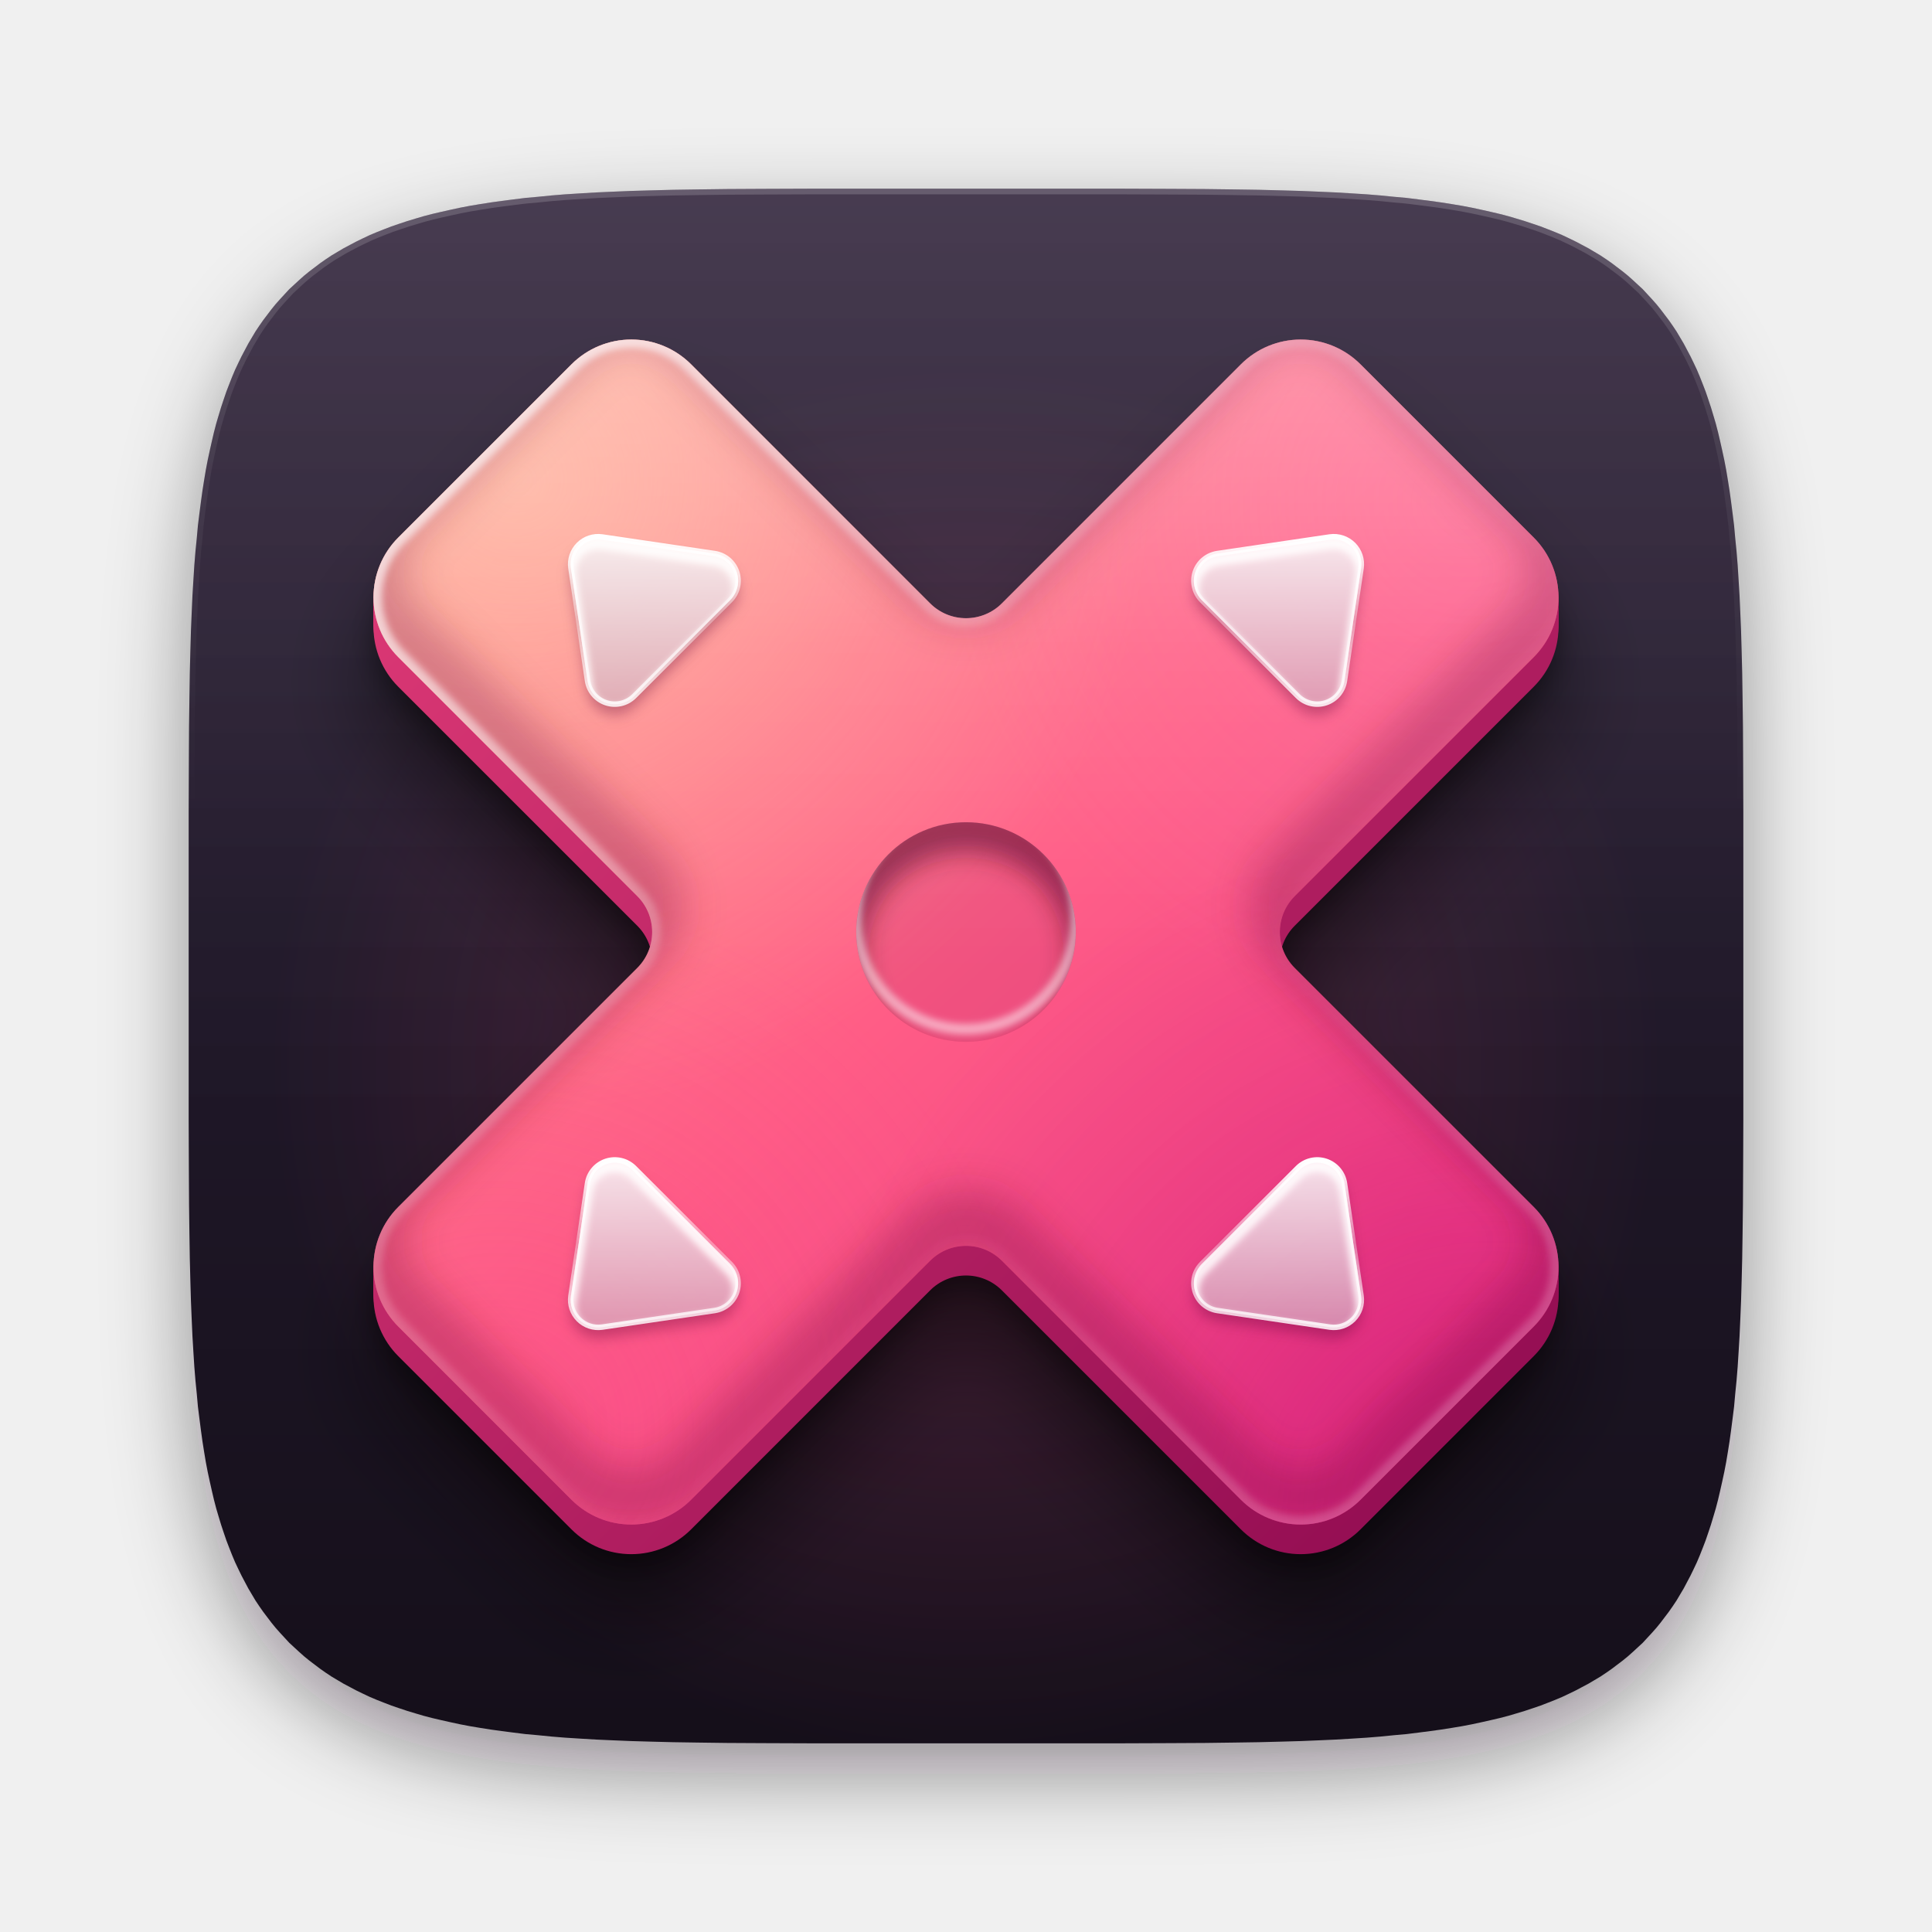
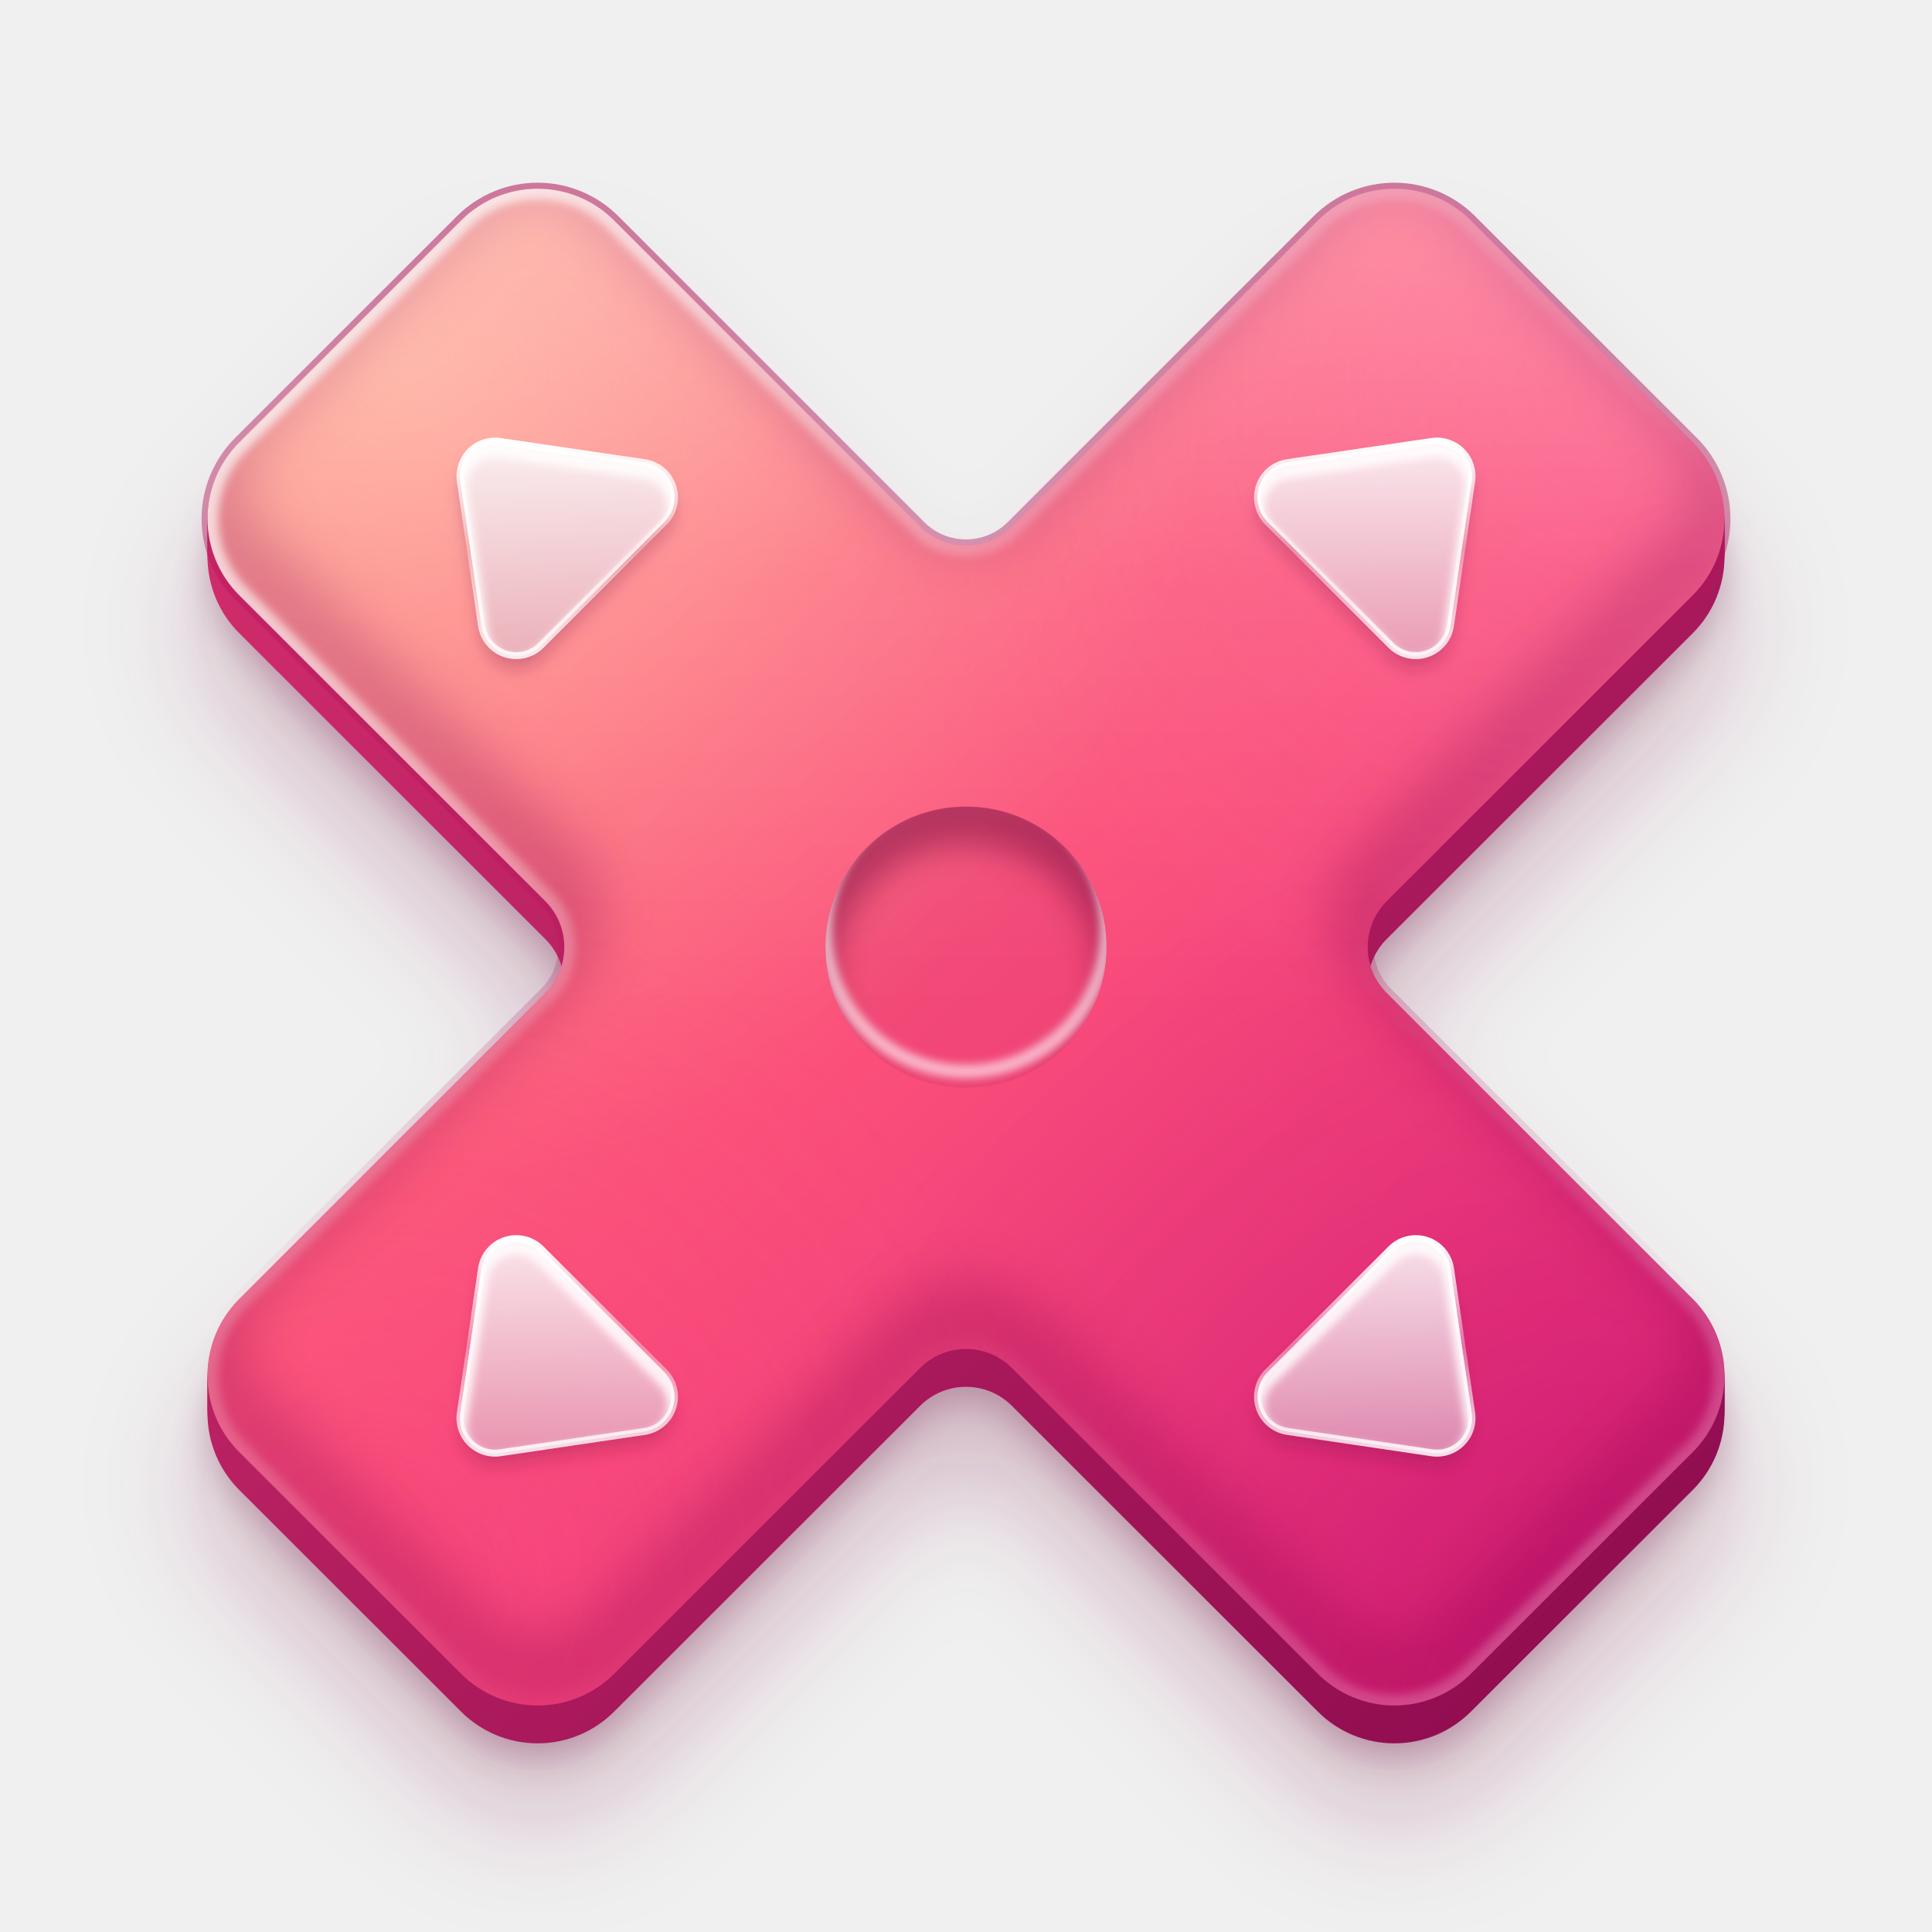
<svg xmlns="http://www.w3.org/2000/svg" viewBox="0 0 1024 1024" width="1024" height="1024">
  <defs>
-     <path id="sg-sq" d="M924.0,512.0L924.0,593.6L923.9,619.7L923.8,638.6L923.6,654.0L923.4,667.2L923.1,679.0L922.8,689.5L922.4,699.2L922.0,708.2L921.5,716.5L921.0,724.4L920.4,731.8L919.7,738.8L919.1,745.5L918.3,751.9L917.5,758.1L916.7,763.9L915.8,769.6L914.9,775.0L913.9,780.2L912.8,785.3L911.7,790.2L910.6,794.9L909.4,799.5L908.1,803.9L906.8,808.2L905.4,812.4L904.0,816.5L902.5,820.4L901.0,824.2L899.4,828.0L897.7,831.6L896.0,835.1L894.2,838.5L892.4,841.9L890.5,845.1L888.6,848.3L886.6,851.3L884.5,854.3L882.3,857.2L880.1,860.1L877.9,862.8L875.5,865.5L873.1,868.1L870.7,870.7L868.1,873.1L865.5,875.5L862.8,877.9L860.1,880.1L857.2,882.3L854.3,884.5L851.3,886.6L848.3,888.6L845.1,890.5L841.9,892.4L838.5,894.2L835.1,896.0L831.6,897.7L828.0,899.4L824.2,901.0L820.4,902.5L816.5,904.0L812.4,905.4L808.2,906.8L803.9,908.1L799.5,909.4L794.9,910.6L790.2,911.7L785.3,912.8L780.2,913.9L775.0,914.9L769.6,915.8L763.9,916.7L758.1,917.5L751.9,918.3L745.5,919.1L738.8,919.7L731.8,920.4L724.4,921.0L716.5,921.5L708.2,922.0L699.2,922.4L689.5,922.8L679.0,923.1L667.2,923.4L654.0,923.6L638.6,923.8L619.7,923.9L593.6,924.0L512.0,924.0L430.4,924.0L404.3,923.9L385.4,923.8L370.0,923.6L356.8,923.4L345.0,923.1L334.5,922.8L324.8,922.4L315.8,922.0L307.5,921.5L299.6,921.0L292.2,920.4L285.2,919.7L278.5,919.1L272.1,918.3L265.9,917.5L260.1,916.7L254.4,915.8L249.0,914.9L243.8,913.9L238.7,912.8L233.8,911.7L229.1,910.6L224.5,909.4L220.1,908.1L215.8,906.8L211.6,905.4L207.5,904.0L203.6,902.5L199.8,901.0L196.0,899.4L192.4,897.7L188.9,896.0L185.5,894.2L182.1,892.4L178.9,890.5L175.7,888.6L172.7,886.6L169.7,884.5L166.8,882.3L163.9,880.1L161.2,877.9L158.5,875.5L155.9,873.1L153.3,870.7L150.9,868.1L148.5,865.5L146.1,862.8L143.9,860.1L141.7,857.2L139.5,854.3L137.4,851.3L135.4,848.3L133.5,845.1L131.6,841.9L129.8,838.5L128.0,835.1L126.3,831.6L124.6,828.0L123.0,824.2L121.5,820.4L120.0,816.5L118.6,812.4L117.2,808.2L115.9,803.9L114.6,799.5L113.4,794.9L112.3,790.2L111.2,785.3L110.1,780.2L109.1,775.0L108.2,769.6L107.3,763.9L106.5,758.1L105.7,751.9L104.9,745.5L104.3,738.8L103.6,731.8L103.0,724.4L102.5,716.5L102.0,708.2L101.6,699.2L101.2,689.5L100.9,679.0L100.6,667.2L100.4,654.0L100.2,638.6L100.1,619.7L100.0,593.6L100.0,512.0L100.0,430.4L100.1,404.3L100.2,385.4L100.4,370.0L100.6,356.8L100.9,345.0L101.2,334.5L101.6,324.8L102.0,315.8L102.5,307.5L103.0,299.6L103.6,292.2L104.3,285.2L104.9,278.5L105.7,272.1L106.5,265.9L107.3,260.1L108.2,254.4L109.1,249.0L110.1,243.8L111.2,238.7L112.3,233.8L113.4,229.1L114.6,224.5L115.9,220.1L117.2,215.8L118.6,211.6L120.0,207.5L121.5,203.6L123.0,199.8L124.6,196.0L126.3,192.4L128.0,188.9L129.8,185.5L131.6,182.1L133.5,178.9L135.4,175.7L137.4,172.7L139.5,169.7L141.7,166.8L143.9,163.9L146.1,161.2L148.5,158.5L150.9,155.9L153.3,153.3L155.9,150.9L158.5,148.5L161.2,146.1L163.9,143.9L166.8,141.7L169.7,139.5L172.7,137.4L175.7,135.4L178.9,133.5L182.1,131.6L185.5,129.8L188.9,128.0L192.4,126.3L196.0,124.6L199.8,123.0L203.6,121.5L207.5,120.0L211.6,118.6L215.8,117.2L220.1,115.9L224.5,114.6L229.1,113.4L233.8,112.3L238.7,111.2L243.8,110.1L249.0,109.1L254.4,108.2L260.1,107.3L265.9,106.5L272.1,105.7L278.5,104.9L285.2,104.3L292.2,103.6L299.6,103.0L307.5,102.5L315.8,102.0L324.8,101.6L334.5,101.2L345.0,100.9L356.8,100.6L370.0,100.4L385.4,100.2L404.3,100.1L430.4,100.0L512.0,100.0L593.6,100.0L619.7,100.1L638.6,100.2L654.0,100.4L667.2,100.6L679.0,100.9L689.5,101.2L699.2,101.6L708.2,102.0L716.5,102.5L724.4,103.0L731.8,103.6L738.8,104.3L745.5,104.9L751.9,105.7L758.1,106.5L763.9,107.3L769.6,108.2L775.0,109.1L780.2,110.1L785.3,111.2L790.2,112.3L794.9,113.4L799.5,114.6L803.9,115.9L808.2,117.2L812.4,118.6L816.5,120.0L820.4,121.5L824.2,123.0L828.0,124.6L831.6,126.3L835.1,128.0L838.5,129.8L841.9,131.6L845.1,133.5L848.3,135.4L851.3,137.4L854.3,139.5L857.2,141.7L860.1,143.9L862.8,146.1L865.5,148.5L868.1,150.9L870.7,153.3L873.1,155.9L875.5,158.5L877.9,161.2L880.1,163.9L882.3,166.8L884.5,169.7L886.6,172.7L888.6,175.7L890.5,178.9L892.4,182.1L894.2,185.5L896.0,188.9L897.7,192.4L899.4,196.0L901.0,199.8L902.5,203.6L904.0,207.5L905.4,211.6L906.8,215.8L908.1,220.1L909.4,224.5L910.6,229.1L911.7,233.8L912.8,238.7L913.9,243.8L914.9,249.0L915.8,254.4L916.7,260.1L917.5,265.9L918.3,272.1L919.1,278.5L919.7,285.2L920.4,292.2L921.0,299.6L921.5,307.5L922.0,315.8L922.4,324.8L922.8,334.5L923.1,345.0L923.4,356.8L923.6,370.0L923.8,385.4L923.9,404.3L924.0,430.4Z" />
-     <clipPath id="sg-tc">
-       <use href="#sg-sq" />
-     </clipPath>
-     <linearGradient id="sg-tile" x1="0" y1="0" x2="0" y2="1">
-       <stop offset="0" stop-color="#35283F" />
-       <stop offset="0.5" stop-color="#201829" />
-       <stop offset="1" stop-color="#150F1A" />
-     </linearGradient>
-     <linearGradient id="sg-var" gradientUnits="userSpaceOnUse" x1="0" y1="100" x2="0" y2="924">
-       <stop offset="0" stop-color="#FFFFFF" stop-opacity="0.09" />
-       <stop offset="0.42" stop-color="#FFFFFF" stop-opacity="0.022" />
-       <stop offset="0.6" stop-color="#FFFFFF" stop-opacity="0" />
-     </linearGradient>
-     <linearGradient id="sg-rim" gradientUnits="userSpaceOnUse" x1="0" y1="100" x2="0" y2="924">
-       <stop offset="0" stop-color="#FFFFFF" stop-opacity="0.17" />
-       <stop offset="0.18" stop-color="#FFFFFF" stop-opacity="0.059" />
-       <stop offset="0.4" stop-color="#FFFFFF" stop-opacity="0" />
-     </linearGradient>
-     <radialGradient id="sg-glow" gradientUnits="userSpaceOnUse" cx="512" cy="564" r="369.6">
-       <stop offset="0" stop-color="#FF4F86" stop-opacity="0.3" />
-       <stop offset="0.45" stop-color="#FF4F86" stop-opacity="0.12" />
-       <stop offset="1" stop-color="#FF4F86" stop-opacity="0" />
-     </radialGradient>
-     <filter id="sg-tsh" x="-20%" y="-20%" width="140%" height="150%">
-       <feGaussianBlur stdDeviation="22" />
-     </filter>
-     <filter id="sg-b1_5" x="-50%" y="-50%" width="200%" height="200%">
-       <feGaussianBlur stdDeviation="1.7" />
-     </filter>
-     <filter id="sg-b2" x="-50%" y="-50%" width="200%" height="200%">
+     <filter id="lg-b1_5" x="-50%" y="-50%" width="200%" height="200%">
      <feGaussianBlur stdDeviation="2.2" />
    </filter>
-     <filter id="sg-b3" x="-50%" y="-50%" width="200%" height="200%">
-       <feGaussianBlur stdDeviation="3.4" />
+     <filter id="lg-b2" x="-50%" y="-50%" width="200%" height="200%">
+       <feGaussianBlur stdDeviation="2.9" />
    </filter>
-     <filter id="sg-b6" x="-50%" y="-50%" width="200%" height="200%">
-       <feGaussianBlur stdDeviation="6.7" />
+     <filter id="lg-b3" x="-50%" y="-50%" width="200%" height="200%">
+       <feGaussianBlur stdDeviation="4.3" />
    </filter>
-     <filter id="sg-b10" x="-50%" y="-50%" width="200%" height="200%">
-       <feGaussianBlur stdDeviation="11.2" />
+     <filter id="lg-b6" x="-50%" y="-50%" width="200%" height="200%">
+       <feGaussianBlur stdDeviation="8.6" />
    </filter>
-     <filter id="sg-b22" x="-50%" y="-50%" width="200%" height="200%">
-       <feGaussianBlur stdDeviation="24.6" />
+     <filter id="lg-b10" x="-50%" y="-50%" width="200%" height="200%">
+       <feGaussianBlur stdDeviation="14.3" />
    </filter>
-     <path id="sg-x" d="M531,319.8L657.7,193.1A44.8,44.8 0 0 1 721.1,193.1L812.9,284.9A44.8,44.8 0 0 1 812.9,348.3L686.2,475A26.9,26.9 0 0 0 686.2,513L812.9,639.7A44.8,44.8 0 0 1 812.9,703.1L721.1,794.9A44.8,44.8 0 0 1 657.7,794.9L531,668.2A26.9,26.9 0 0 0 493,668.2L366.3,794.9A44.8,44.8 0 0 1 302.9,794.9L211.1,703.1A44.8,44.8 0 0 1 211.1,639.7L337.8,513A26.9,26.9 0 0 0 337.8,475L211.1,348.3A44.8,44.8 0 0 1 211.1,284.9L302.9,193.1A44.8,44.8 0 0 1 366.3,193.1L493,319.8A26.9,26.9 0 0 0 531,319.8Z" />
-     <clipPath id="sg-xc">
-       <use href="#sg-x" />
+     <filter id="lg-b22" x="-50%" y="-50%" width="200%" height="200%">
+       <feGaussianBlur stdDeviation="31.5" />
+     </filter>
+     <path id="lg-x" d="M536.3,279L698.5,116.8A57.3,57.3 0 0 1 779.6,116.8L897.2,234.4A57.3,57.3 0 0 1 897.2,315.5L735,477.6A34.4,34.4 0 0 0 735,526.3L897.2,688.5A57.3,57.3 0 0 1 897.2,769.6L779.6,887.1A57.3,57.3 0 0 1 698.5,887.1L536.3,725A34.4,34.4 0 0 0 487.7,725L325.5,887.1A57.3,57.3 0 0 1 244.4,887.1L126.8,769.6A57.3,57.3 0 0 1 126.8,688.5L289,526.3A34.4,34.4 0 0 0 289,477.6L126.8,315.5A57.3,57.3 0 0 1 126.8,234.4L244.4,116.8A57.3,57.3 0 0 1 325.5,116.8L487.7,279A34.4,34.4 0 0 0 536.3,279Z" />
+     <clipPath id="lg-xc">
+       <use href="#lg-x" />
    </clipPath>
-     <linearGradient id="sg-base" gradientUnits="userSpaceOnUse" x1="219.4" y1="171.4" x2="814.6" y2="826.6">
-       <stop offset="0" stop-color="#FF9C8C" />
-       <stop offset="0.5" stop-color="#FF5C86" />
-       <stop offset="1" stop-color="#E62A86" />
+     <linearGradient id="lg-base" gradientUnits="userSpaceOnUse" x1="126.3" y1="86.2" x2="907.7" y2="927.7">
+       <stop offset="0" stop-color="#FF8A80" />
+       <stop offset="0.5" stop-color="#FB4F7A" />
+       <stop offset="1" stop-color="#E0207E" />
    </linearGradient>
-     <linearGradient id="sg-gloss" gradientUnits="userSpaceOnUse" x1="0" y1="161.4" x2="0" y2="524">
-       <stop offset="0" stop-color="#fff" stop-opacity="0.28" />
-       <stop offset=".5" stop-color="#fff" stop-opacity="0.078" />
+     <linearGradient id="lg-gloss" gradientUnits="userSpaceOnUse" x1="0" y1="76.2" x2="0" y2="532">
+       <stop offset="0" stop-color="#fff" stop-opacity="0.32" />
+       <stop offset=".5" stop-color="#fff" stop-opacity="0.09" />
      <stop offset="1" stop-color="#fff" stop-opacity="0" />
    </linearGradient>
-     <linearGradient id="sg-spec" gradientUnits="userSpaceOnUse" x1="179.4" y1="161.4" x2="844.6" y2="826.6">
-       <stop offset="0" stop-color="#fff" stop-opacity="0.85" />
-       <stop offset=".4" stop-color="#fff" stop-opacity="0.187" />
+     <linearGradient id="lg-spec" gradientUnits="userSpaceOnUse" x1="86.3" y1="76.2" x2="937.7" y2="927.7">
+       <stop offset="0" stop-color="#fff" stop-opacity="0.9" />
+       <stop offset=".4" stop-color="#fff" stop-opacity="0.198" />
      <stop offset=".6" stop-color="#fff" stop-opacity="0" />
-       <stop offset="1" stop-color="#fff" stop-opacity="0.272" />
+       <stop offset="1" stop-color="#fff" stop-opacity="0.288" />
    </linearGradient>
-     <radialGradient id="sg-r0" gradientUnits="userSpaceOnUse" cx="274.6" cy="254.3" r="336">
-       <stop offset="0" stop-color="#FFC4A6" stop-opacity="0.62" />
-       <stop offset=".6" stop-color="#FFC4A6" stop-opacity="0.186" />
-       <stop offset="1" stop-color="#FFC4A6" stop-opacity="0" />
+     <radialGradient id="lg-r0" gradientUnits="userSpaceOnUse" cx="208.1" cy="195.2" r="430">
+       <stop offset="0" stop-color="#FFC2A6" stop-opacity="0.62" />
+       <stop offset=".6" stop-color="#FFC2A6" stop-opacity="0.186" />
+       <stop offset="1" stop-color="#FFC2A6" stop-opacity="0" />
    </radialGradient>
-     <radialGradient id="sg-r1" gradientUnits="userSpaceOnUse" cx="778.6" cy="265.5" r="280">
-       <stop offset="0" stop-color="#FF7DA4" stop-opacity="0.38" />
-       <stop offset=".6" stop-color="#FF7DA4" stop-opacity="0.114" />
-       <stop offset="1" stop-color="#FF7DA4" stop-opacity="0" />
+     <radialGradient id="lg-r1" gradientUnits="userSpaceOnUse" cx="853.2" cy="209.5" r="358.4">
+       <stop offset="0" stop-color="#FF6E97" stop-opacity="0.36" />
+       <stop offset=".6" stop-color="#FF6E97" stop-opacity="0.108" />
+       <stop offset="1" stop-color="#FF6E97" stop-opacity="0" />
    </radialGradient>
-     <radialGradient id="sg-r2" gradientUnits="userSpaceOnUse" cx="263.4" cy="758.3" r="291.2">
-       <stop offset="0" stop-color="#F7468B" stop-opacity="0.28" />
-       <stop offset=".6" stop-color="#F7468B" stop-opacity="0.084" />
-       <stop offset="1" stop-color="#F7468B" stop-opacity="0" />
+     <radialGradient id="lg-r2" gradientUnits="userSpaceOnUse" cx="193.8" cy="840.3" r="372.7">
+       <stop offset="0" stop-color="#F43C82" stop-opacity="0.3" />
+       <stop offset=".6" stop-color="#F43C82" stop-opacity="0.09" />
+       <stop offset="1" stop-color="#F43C82" stop-opacity="0" />
    </radialGradient>
-     <radialGradient id="sg-r3" gradientUnits="userSpaceOnUse" cx="789.8" cy="803.1" r="369.6">
-       <stop offset="0" stop-color="#BE1270" stop-opacity="0.46" />
-       <stop offset=".6" stop-color="#BE1270" stop-opacity="0.138" />
-       <stop offset="1" stop-color="#BE1270" stop-opacity="0" />
+     <radialGradient id="lg-r3" gradientUnits="userSpaceOnUse" cx="867.5" cy="897.6" r="473">
+       <stop offset="0" stop-color="#B60D68" stop-opacity="0.52" />
+       <stop offset=".6" stop-color="#B60D68" stop-opacity="0.156" />
+       <stop offset="1" stop-color="#B60D68" stop-opacity="0" />
    </radialGradient>
-     <linearGradient id="sg-wall" gradientUnits="objectBoundingBox" x1="0" y1="0" x2="1" y2="1">
-       <stop offset="0" stop-color="#E23C78" />
-       <stop offset="1" stop-color="#8E0A50" />
+     <linearGradient id="lg-wall" gradientUnits="objectBoundingBox" x1="0" y1="0" x2="1" y2="1">
+       <stop offset="0" stop-color="#D9306F" />
+       <stop offset="1" stop-color="#8A0A4E" />
    </linearGradient>
-     <clipPath id="sg-dc">
-       <circle cx="512" cy="494" r="58.2" />
+     <clipPath id="lg-dc">
+       <circle cx="512" cy="502" r="74.5" />
    </clipPath>
-     <clipPath id="sg-ac">
-       <path d="M645.2,293.4L704.9,284.6A14.6,14.6 0 0 1 721.4,301.1L712.6,360.8A14.6,14.6 0 0 1 687.9,369L637,318.1A14.6,14.6 0 0 1 645.2,293.4Z" />
-       <path d="M712.6,627.2L721.4,686.9A14.6,14.6 0 0 1 704.9,703.4L645.2,694.6A14.6,14.6 0 0 1 637,669.9L687.9,619A14.6,14.6 0 0 1 712.6,627.2Z" />
-       <path d="M378.8,694.6L319.1,703.4A14.6,14.6 0 0 1 302.6,686.9L311.4,627.2A14.6,14.6 0 0 1 336.1,619L387,669.9A14.6,14.6 0 0 1 378.8,694.6Z" />
-       <path d="M311.4,360.8L302.6,301.1A14.6,14.6 0 0 1 319.1,284.6L378.8,293.4A14.6,14.6 0 0 1 387,318.1L336.1,369A14.6,14.6 0 0 1 311.4,360.8Z" />
+     <clipPath id="lg-ac">
+       <path d="M682.5,245.2L758.9,234A18.6,18.6 0 0 1 780,255.1L768.8,331.5A18.6,18.6 0 0 1 737.2,342L672,276.8A18.6,18.6 0 0 1 682.5,245.2Z" />
+       <path d="M768.8,672.4L780,748.8A18.6,18.6 0 0 1 758.9,770L682.5,758.7A18.6,18.6 0 0 1 672,727.1L737.2,662A18.6,18.6 0 0 1 768.8,672.4Z" />
+       <path d="M341.5,758.7L265.1,770A18.6,18.6 0 0 1 244,748.8L255.2,672.4A18.6,18.6 0 0 1 286.8,662L352,727.1A18.6,18.6 0 0 1 341.5,758.7Z" />
+       <path d="M255.2,331.5L244,255.1A18.6,18.6 0 0 1 265.1,234L341.5,245.2A18.6,18.6 0 0 1 352,276.8L286.8,342A18.6,18.6 0 0 1 255.2,331.5Z" />
    </clipPath>
-     <linearGradient id="sg-ar" x1="0" y1="0" x2="0" y2="1">
+     <linearGradient id="lg-ar" x1="0" y1="0" x2="0" y2="1">
      <stop offset="0" stop-color="#FFFFFF" stop-opacity="0.86" />
      <stop offset="1" stop-color="#FFFFFF" stop-opacity="0.46" />
    </linearGradient>
-     <linearGradient id="sg-arim" x1="0" y1="0" x2="0" y2="1">
+     <linearGradient id="lg-arim" x1="0" y1="0" x2="0" y2="1">
      <stop offset="0" stop-color="#FFFFFF" />
      <stop offset="0.5" stop-color="#FFFFFF" stop-opacity="0.35" />
      <stop offset="1" stop-color="#FFFFFF" stop-opacity="0.85" />
    </linearGradient>
+     <mask id="lg-out" maskUnits="userSpaceOnUse" x="0" y="0" width="1024" height="1024">
+       <rect width="1024" height="1024" fill="#fff" />
+       <use href="#lg-x" fill="#000" />
+     </mask>
+     <linearGradient id="lg-edge" gradientUnits="userSpaceOnUse" x1="0" y1="100" x2="0" y2="903.9">
+       <stop offset="0" stop-color="#B0145A" stop-opacity="0.55" />
+       <stop offset="0.45" stop-color="#B0145A" stop-opacity="0.3" />
+       <stop offset="0.75" stop-color="#B0145A" stop-opacity="0" />
+     </linearGradient>
  </defs>
-   <use href="#sg-sq" transform="translate(0 16)" fill="#0A0610" opacity=".40" filter="url(#sg-tsh)" />
-   <use href="#sg-sq" fill="url(#sg-tile)" />
-   <g clip-path="url(#sg-tc)">
-     <rect x="100" y="100" width="824" height="824" fill="url(#sg-glow)" />
-     <rect x="100" y="100" width="824" height="824" fill="url(#sg-var)" />
-     <use href="#sg-sq" fill="none" stroke="url(#sg-rim)" stroke-width="6" />
+   <use href="#lg-x" transform="translate(0 57.3)" fill="#7A0A40" opacity="0.26" filter="url(#lg-b22)" />
+   <use href="#lg-x" transform="translate(0 27.2)" fill="#5A0630" opacity="0.22" filter="url(#lg-b6)" />
+   <g fill="url(#lg-wall)">
+     <use href="#lg-x" transform="translate(0 2)" />
+     <use href="#lg-x" transform="translate(0 4)" />
+     <use href="#lg-x" transform="translate(0 6)" />
+     <use href="#lg-x" transform="translate(0 8)" />
+     <use href="#lg-x" transform="translate(0 10)" />
+     <use href="#lg-x" transform="translate(0 12)" />
+     <use href="#lg-x" transform="translate(0 14)" />
+     <use href="#lg-x" transform="translate(0 16.1)" />
+     <use href="#lg-x" transform="translate(0 18.1)" />
+     <use href="#lg-x" transform="translate(0 20.1)" />
  </g>
-   <use href="#sg-x" transform="translate(0 44.8)" fill="#000000" opacity="0.55" filter="url(#sg-b22)" />
-   <use href="#sg-x" transform="translate(0 21.3)" fill="#000000" opacity="0.35" filter="url(#sg-b6)" />
-   <g fill="url(#sg-wall)">
-     <use href="#sg-x" transform="translate(0 1.6)" />
-     <use href="#sg-x" transform="translate(0 3.1)" />
-     <use href="#sg-x" transform="translate(0 4.7)" />
-     <use href="#sg-x" transform="translate(0 6.3)" />
-     <use href="#sg-x" transform="translate(0 7.8)" />
-     <use href="#sg-x" transform="translate(0 9.4)" />
-     <use href="#sg-x" transform="translate(0 11)" />
-     <use href="#sg-x" transform="translate(0 12.5)" />
-     <use href="#sg-x" transform="translate(0 14.1)" />
-     <use href="#sg-x" transform="translate(0 15.7)" />
+   <g clip-path="url(#lg-xc)">
+     <rect x="66.3" y="56.2" width="891.4" height="891.4" fill="url(#lg-base)" />
+     <rect x="66.3" y="56.2" width="891.4" height="891.4" fill="url(#lg-r0)" />
+     <rect x="66.3" y="56.2" width="891.4" height="891.4" fill="url(#lg-r1)" />
+     <rect x="66.3" y="56.2" width="891.4" height="891.4" fill="url(#lg-r2)" />
+     <rect x="66.3" y="56.2" width="891.4" height="891.4" fill="url(#lg-r3)" />
+     <use href="#lg-x" fill="none" stroke="#8A0A4C" stroke-opacity="0.3" stroke-width="40.1" transform="translate(0 -17.2)" filter="url(#lg-b10)" />
+     <rect x="66.3" y="56.2" width="891.4" height="891.4" fill="url(#lg-gloss)" />
+     <use href="#lg-x" fill="none" stroke="url(#lg-spec)" stroke-width="11.5" filter="url(#lg-b1_5)" />
  </g>
-   <g clip-path="url(#sg-xc)">
-     <rect x="159.4" y="141.4" width="705.2" height="705.2" fill="url(#sg-base)" />
-     <rect x="159.4" y="141.4" width="705.2" height="705.2" fill="url(#sg-r0)" />
-     <rect x="159.4" y="141.4" width="705.2" height="705.2" fill="url(#sg-r1)" />
-     <rect x="159.4" y="141.4" width="705.2" height="705.2" fill="url(#sg-r2)" />
-     <rect x="159.4" y="141.4" width="705.2" height="705.2" fill="url(#sg-r3)" />
-     <use href="#sg-x" fill="none" stroke="#6E0538" stroke-opacity="0.32" stroke-width="31.4" transform="translate(0 -13.4)" filter="url(#sg-b10)" />
-     <rect x="159.4" y="141.4" width="705.2" height="705.2" fill="url(#sg-gloss)" />
-     <use href="#sg-x" fill="none" stroke="url(#sg-spec)" stroke-width="9" filter="url(#sg-b1_5)" />
+   <g clip-path="url(#lg-dc)">
+     <circle cx="512" cy="502" r="74.5" fill="#A0105A" fill-opacity="0.1" />
+     <circle cx="512" cy="517.7" r="86" fill="none" stroke="#5E0430" stroke-opacity="0.42" stroke-width="31.5" filter="url(#lg-b6)" />
+     <circle cx="512" cy="493.4" r="74.5" fill="none" stroke="#FFFFFF" stroke-opacity="0.6" stroke-width="7.2" filter="url(#lg-b1_5)" />
  </g>
-   <g clip-path="url(#sg-dc)">
-     <circle cx="512" cy="494" r="58.2" fill="#8A0A4C" fill-opacity="0.12" />
-     <circle cx="512" cy="506.3" r="67.2" fill="none" stroke="#40021F" stroke-opacity="0.5" stroke-width="24.6" filter="url(#sg-b6)" />
-     <circle cx="512" cy="487.3" r="58.2" fill="none" stroke="#FFFFFF" stroke-opacity="0.5" stroke-width="5.6" filter="url(#sg-b1_5)" />
+   <path d="M682.5,245.2L758.9,234A18.6,18.6 0 0 1 780,255.1L768.8,331.5A18.6,18.6 0 0 1 737.2,342L672,276.8A18.6,18.6 0 0 1 682.5,245.2Z" fill="#7E0844" opacity="0.28" transform="translate(0 7.2)" filter="url(#lg-b3)" />
+   <path d="M768.8,672.4L780,748.8A18.6,18.6 0 0 1 758.9,770L682.5,758.7A18.6,18.6 0 0 1 672,727.1L737.2,662A18.6,18.6 0 0 1 768.8,672.4Z" fill="#7E0844" opacity="0.28" transform="translate(0 7.2)" filter="url(#lg-b3)" />
+   <path d="M341.5,758.7L265.1,770A18.6,18.6 0 0 1 244,748.8L255.2,672.4A18.6,18.6 0 0 1 286.8,662L352,727.1A18.6,18.6 0 0 1 341.5,758.7Z" fill="#7E0844" opacity="0.28" transform="translate(0 7.2)" filter="url(#lg-b3)" />
+   <path d="M255.2,331.5L244,255.1A18.6,18.6 0 0 1 265.1,234L341.5,245.2A18.6,18.6 0 0 1 352,276.8L286.8,342A18.6,18.6 0 0 1 255.2,331.5Z" fill="#7E0844" opacity="0.28" transform="translate(0 7.2)" filter="url(#lg-b3)" />
+   <path d="M682.5,245.2L758.9,234A18.6,18.6 0 0 1 780,255.1L768.8,331.5A18.6,18.6 0 0 1 737.2,342L672,276.8A18.6,18.6 0 0 1 682.5,245.2Z" fill="url(#lg-ar)" />
+   <path d="M768.8,672.4L780,748.8A18.6,18.6 0 0 1 758.9,770L682.5,758.7A18.6,18.6 0 0 1 672,727.1L737.2,662A18.6,18.6 0 0 1 768.8,672.4Z" fill="url(#lg-ar)" />
+   <path d="M341.5,758.7L265.1,770A18.6,18.6 0 0 1 244,748.8L255.2,672.4A18.6,18.6 0 0 1 286.8,662L352,727.1A18.6,18.6 0 0 1 341.5,758.7Z" fill="url(#lg-ar)" />
+   <path d="M255.2,331.5L244,255.1A18.6,18.6 0 0 1 265.1,234L341.5,245.2A18.6,18.6 0 0 1 352,276.8L286.8,342A18.6,18.6 0 0 1 255.2,331.5Z" fill="url(#lg-ar)" />
+   <g clip-path="url(#lg-ac)">
+     <path d="M682.5,245.2L758.9,234A18.6,18.6 0 0 1 780,255.1L768.8,331.5A18.6,18.6 0 0 1 737.2,342L672,276.8A18.6,18.6 0 0 1 682.5,245.2Z" fill="none" stroke="#FFFFFF" stroke-opacity="0.85" stroke-width="7.2" transform="translate(0 4.3)" filter="url(#lg-b1_5)" />
+     <path d="M768.8,672.4L780,748.8A18.6,18.6 0 0 1 758.9,770L682.5,758.7A18.6,18.6 0 0 1 672,727.1L737.2,662A18.6,18.6 0 0 1 768.8,672.4Z" fill="none" stroke="#FFFFFF" stroke-opacity="0.85" stroke-width="7.2" transform="translate(0 4.3)" filter="url(#lg-b1_5)" />
+     <path d="M341.5,758.7L265.1,770A18.6,18.6 0 0 1 244,748.8L255.2,672.4A18.6,18.6 0 0 1 286.8,662L352,727.1A18.6,18.6 0 0 1 341.5,758.7Z" fill="none" stroke="#FFFFFF" stroke-opacity="0.85" stroke-width="7.2" transform="translate(0 4.3)" filter="url(#lg-b1_5)" />
+     <path d="M255.2,331.5L244,255.1A18.6,18.6 0 0 1 265.1,234L341.5,245.2A18.6,18.6 0 0 1 352,276.8L286.8,342A18.6,18.6 0 0 1 255.2,331.5Z" fill="none" stroke="#FFFFFF" stroke-opacity="0.85" stroke-width="7.2" transform="translate(0 4.3)" filter="url(#lg-b1_5)" />
  </g>
-   <path d="M645.2,293.4L704.9,284.6A14.6,14.6 0 0 1 721.4,301.1L712.6,360.8A14.6,14.6 0 0 1 687.9,369L637,318.1A14.6,14.6 0 0 1 645.2,293.4Z" fill="#5A0430" opacity="0.34" transform="translate(0 5.6)" filter="url(#sg-b3)" />
-   <path d="M712.6,627.2L721.4,686.9A14.6,14.6 0 0 1 704.9,703.4L645.2,694.6A14.6,14.6 0 0 1 637,669.9L687.9,619A14.6,14.6 0 0 1 712.6,627.2Z" fill="#5A0430" opacity="0.34" transform="translate(0 5.6)" filter="url(#sg-b3)" />
-   <path d="M378.8,694.6L319.1,703.4A14.6,14.6 0 0 1 302.6,686.9L311.4,627.2A14.6,14.6 0 0 1 336.1,619L387,669.9A14.6,14.6 0 0 1 378.8,694.6Z" fill="#5A0430" opacity="0.34" transform="translate(0 5.6)" filter="url(#sg-b3)" />
-   <path d="M311.4,360.8L302.6,301.1A14.6,14.6 0 0 1 319.1,284.6L378.8,293.4A14.6,14.6 0 0 1 387,318.1L336.1,369A14.6,14.6 0 0 1 311.4,360.8Z" fill="#5A0430" opacity="0.34" transform="translate(0 5.6)" filter="url(#sg-b3)" />
-   <path d="M645.2,293.4L704.9,284.6A14.6,14.6 0 0 1 721.4,301.1L712.6,360.8A14.6,14.6 0 0 1 687.9,369L637,318.1A14.6,14.6 0 0 1 645.2,293.4Z" fill="url(#sg-ar)" />
-   <path d="M712.6,627.2L721.4,686.9A14.6,14.6 0 0 1 704.9,703.4L645.2,694.6A14.6,14.6 0 0 1 637,669.9L687.9,619A14.6,14.6 0 0 1 712.6,627.2Z" fill="url(#sg-ar)" />
-   <path d="M378.8,694.6L319.1,703.4A14.6,14.6 0 0 1 302.6,686.9L311.4,627.2A14.6,14.6 0 0 1 336.1,619L387,669.9A14.6,14.6 0 0 1 378.8,694.6Z" fill="url(#sg-ar)" />
-   <path d="M311.4,360.8L302.6,301.1A14.6,14.6 0 0 1 319.1,284.6L378.8,293.4A14.6,14.6 0 0 1 387,318.1L336.1,369A14.6,14.6 0 0 1 311.4,360.8Z" fill="url(#sg-ar)" />
-   <g clip-path="url(#sg-ac)">
-     <path d="M645.2,293.4L704.9,284.6A14.6,14.6 0 0 1 721.4,301.1L712.6,360.8A14.6,14.6 0 0 1 687.9,369L637,318.1A14.6,14.6 0 0 1 645.2,293.4Z" fill="none" stroke="#FFFFFF" stroke-opacity="0.85" stroke-width="5.6" transform="translate(0 3.4)" filter="url(#sg-b1_5)" />
-     <path d="M712.6,627.2L721.4,686.9A14.6,14.6 0 0 1 704.9,703.4L645.2,694.6A14.6,14.6 0 0 1 637,669.9L687.9,619A14.6,14.6 0 0 1 712.6,627.2Z" fill="none" stroke="#FFFFFF" stroke-opacity="0.85" stroke-width="5.6" transform="translate(0 3.4)" filter="url(#sg-b1_5)" />
-     <path d="M378.8,694.6L319.1,703.4A14.6,14.6 0 0 1 302.6,686.9L311.4,627.2A14.6,14.6 0 0 1 336.1,619L387,669.9A14.6,14.6 0 0 1 378.8,694.6Z" fill="none" stroke="#FFFFFF" stroke-opacity="0.85" stroke-width="5.6" transform="translate(0 3.4)" filter="url(#sg-b1_5)" />
-     <path d="M311.4,360.8L302.6,301.1A14.6,14.6 0 0 1 319.1,284.6L378.8,293.4A14.6,14.6 0 0 1 387,318.1L336.1,369A14.6,14.6 0 0 1 311.4,360.8Z" fill="none" stroke="#FFFFFF" stroke-opacity="0.85" stroke-width="5.6" transform="translate(0 3.4)" filter="url(#sg-b1_5)" />
-   </g>
-   <path d="M645.2,293.4L704.9,284.6A14.6,14.6 0 0 1 721.4,301.1L712.6,360.8A14.6,14.6 0 0 1 687.9,369L637,318.1A14.6,14.6 0 0 1 645.2,293.4Z" fill="none" stroke="url(#sg-arim)" stroke-width="2.9" />
-   <path d="M712.6,627.2L721.4,686.9A14.6,14.6 0 0 1 704.9,703.4L645.2,694.6A14.6,14.6 0 0 1 637,669.9L687.9,619A14.6,14.6 0 0 1 712.6,627.2Z" fill="none" stroke="url(#sg-arim)" stroke-width="2.9" />
-   <path d="M378.8,694.6L319.1,703.4A14.6,14.6 0 0 1 302.6,686.9L311.4,627.2A14.6,14.6 0 0 1 336.1,619L387,669.9A14.6,14.6 0 0 1 378.8,694.6Z" fill="none" stroke="url(#sg-arim)" stroke-width="2.9" />
-   <path d="M311.4,360.8L302.6,301.1A14.6,14.6 0 0 1 319.1,284.6L378.8,293.4A14.6,14.6 0 0 1 387,318.1L336.1,369A14.6,14.6 0 0 1 311.4,360.8Z" fill="none" stroke="url(#sg-arim)" stroke-width="2.9" />
+   <path d="M682.5,245.2L758.9,234A18.6,18.6 0 0 1 780,255.1L768.8,331.5A18.6,18.6 0 0 1 737.2,342L672,276.8A18.6,18.6 0 0 1 682.5,245.2Z" fill="none" stroke="url(#lg-arim)" stroke-width="3.7" />
+   <path d="M768.8,672.4L780,748.8A18.6,18.6 0 0 1 758.9,770L682.5,758.7A18.6,18.6 0 0 1 672,727.1L737.2,662A18.6,18.6 0 0 1 768.8,672.4Z" fill="none" stroke="url(#lg-arim)" stroke-width="3.7" />
+   <path d="M341.5,758.7L265.1,770A18.6,18.6 0 0 1 244,748.8L255.2,672.4A18.6,18.6 0 0 1 286.8,662L352,727.1A18.6,18.6 0 0 1 341.5,758.7Z" fill="none" stroke="url(#lg-arim)" stroke-width="3.7" />
+   <path d="M255.2,331.5L244,255.1A18.6,18.6 0 0 1 265.1,234L341.5,245.2A18.6,18.6 0 0 1 352,276.8L286.8,342A18.6,18.6 0 0 1 255.2,331.5Z" fill="none" stroke="url(#lg-arim)" stroke-width="3.7" />
+   <use href="#lg-x" fill="none" stroke="url(#lg-edge)" stroke-width="6.3" mask="url(#lg-out)" />
</svg>
